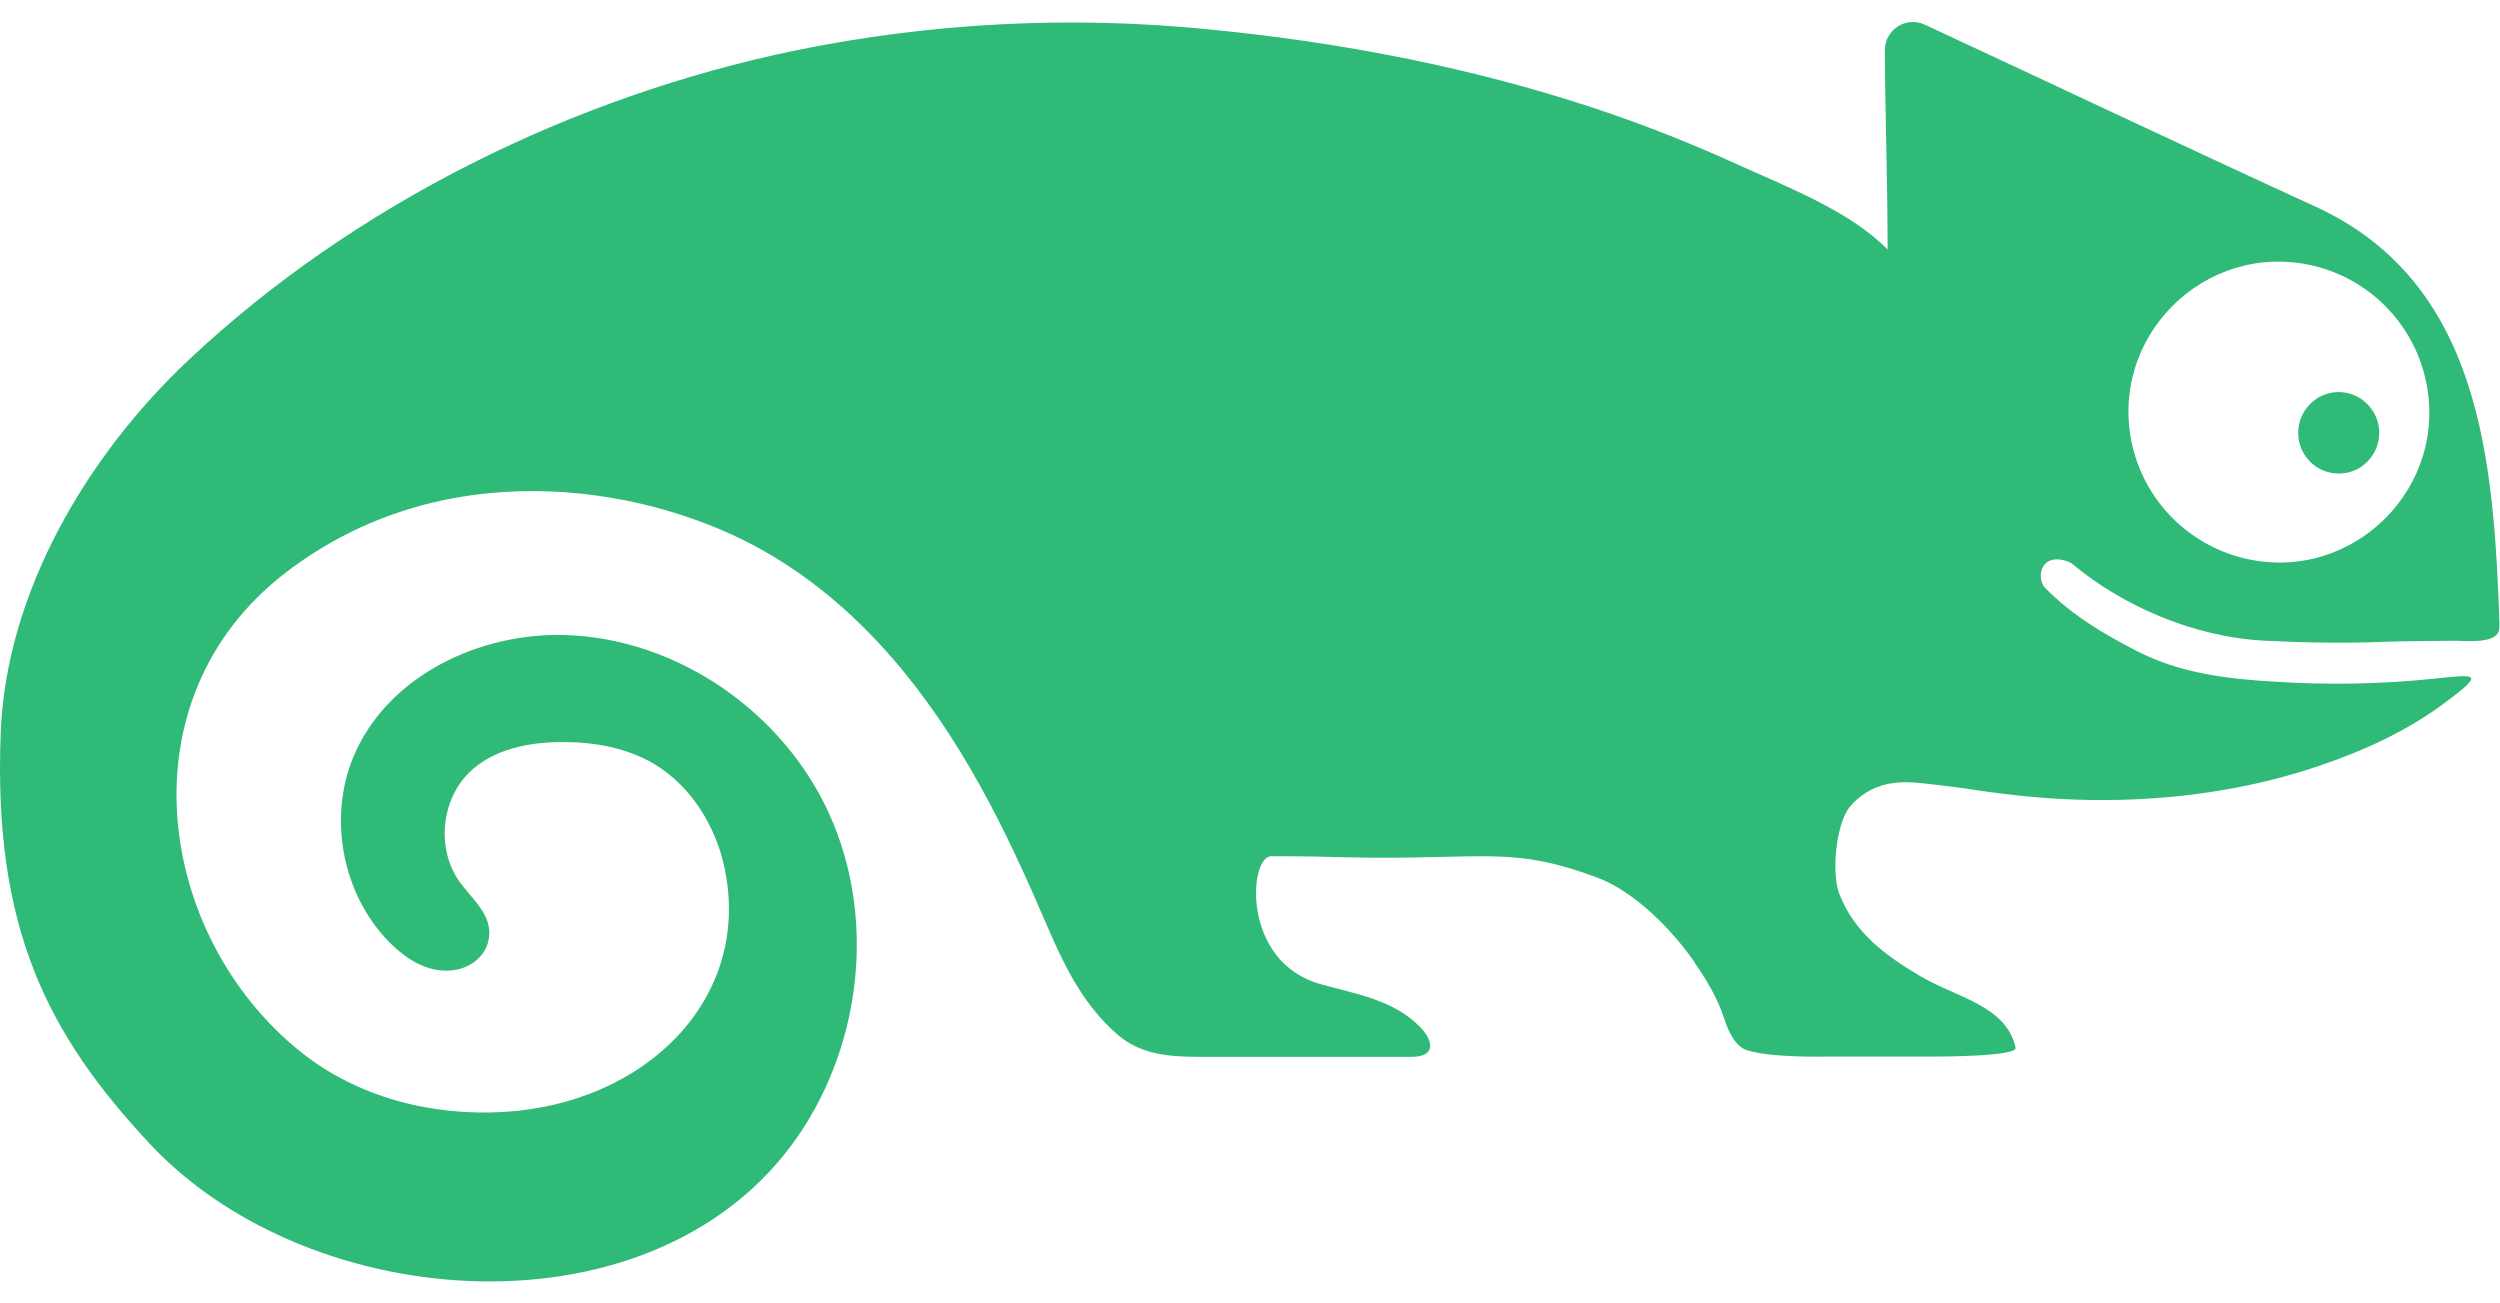
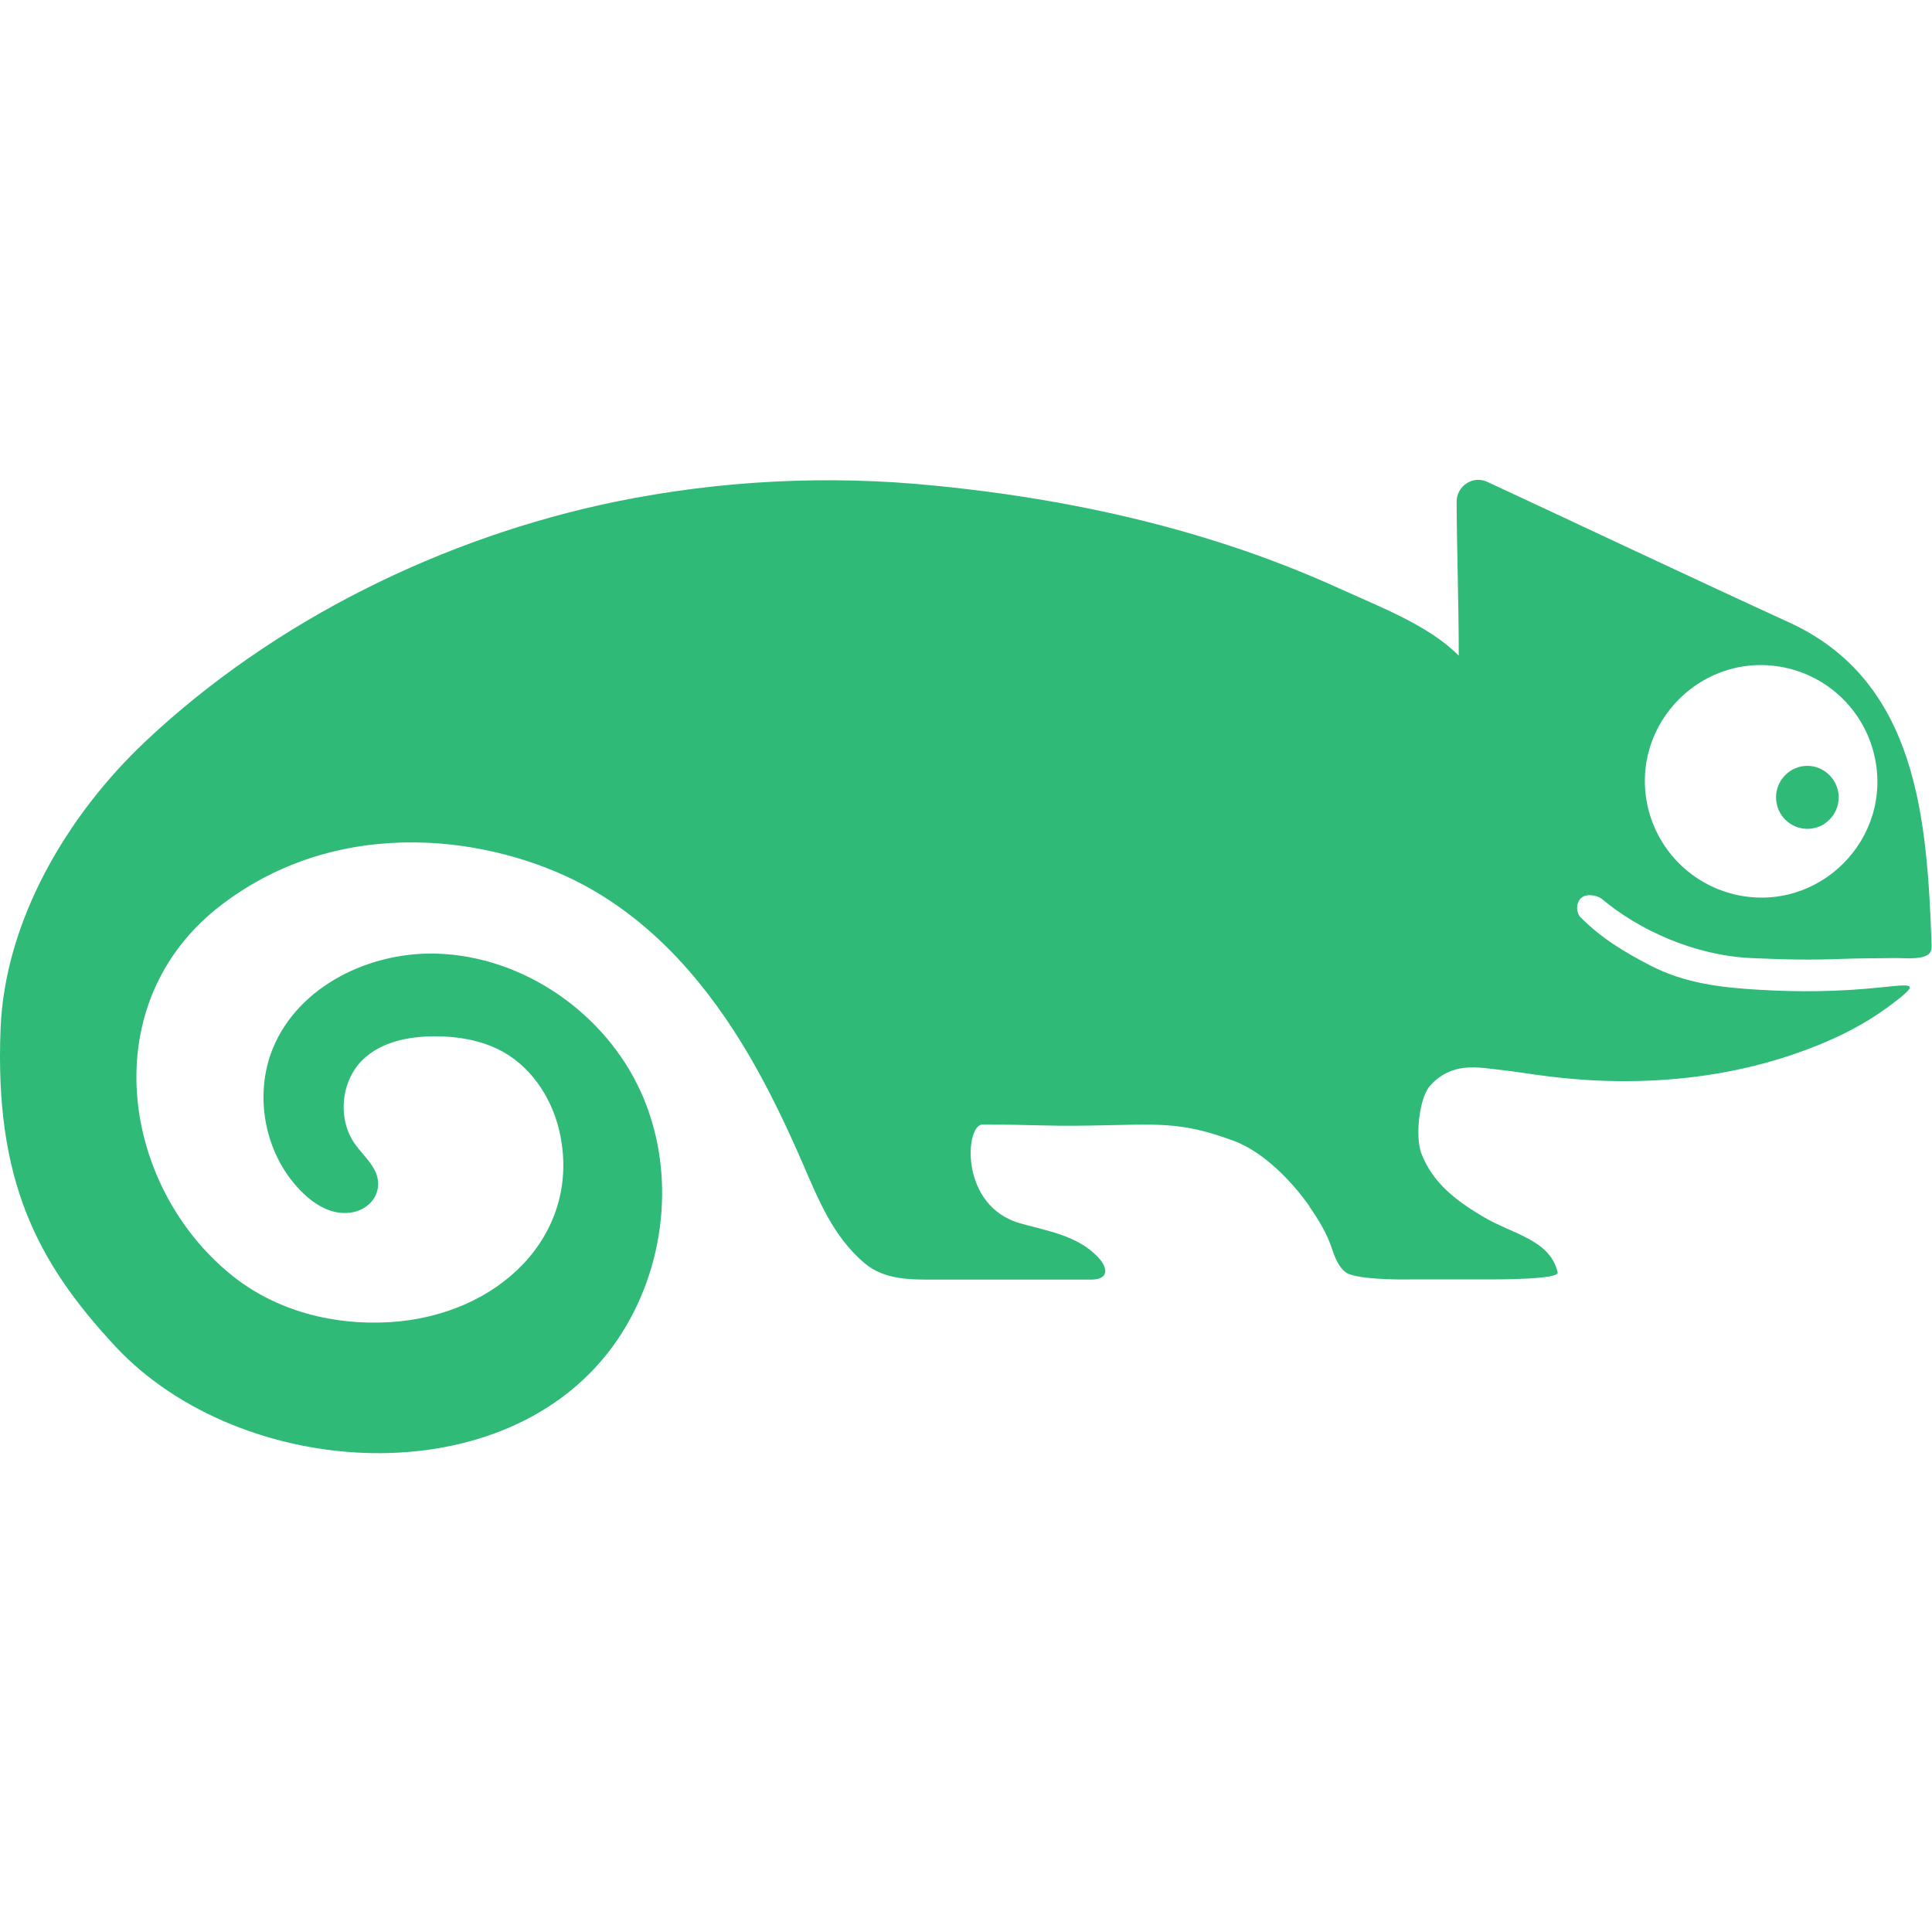
- <svg xmlns="http://www.w3.org/2000/svg" viewBox="0 0 96 50">
+ <svg xmlns="http://www.w3.org/2000/svg" width="18" height="18" viewBox="0 -23 96 96">
  <path d="M90.67 17.928a1.571 1.571 0 0 1-1.72 0 1.569 1.569 0 0 1-.25-2.406 1.54 1.54 0 0 1 2.21 0 1.562 1.562 0 0 1-.25 2.406m2.468-3.422c.985 4.168-2.768 7.922-6.937 6.937a5.81 5.81 0 0 1-4.303-4.303c-.974-4.168 2.769-7.912 6.937-6.937a5.793 5.793 0 0 1 4.303 4.303ZM65.05 36.933c.477.685.87 1.348 1.099 2.012.155.466.363 1.088.819 1.337.031.01.052.032.083.032.85.31 3.038.259 3.038.259h4.023c.342 0 3.37 0 3.287-.343-.363-1.617-2.23-1.907-3.66-2.747-1.317-.778-2.551-1.67-3.121-3.194-.29-.788-.114-2.602.383-3.266a2.58 2.58 0 0 1 1.504-.923c.653-.134 1.317-.02 1.97.052.798.083 1.586.228 2.385.322 1.545.197 3.09.28 4.645.238 2.56-.072 5.122-.477 7.559-1.306 1.69-.57 3.37-1.338 4.8-2.406 1.638-1.213 1.203-1.099-.456-.933-1.99.207-4.002.238-5.993.114-1.856-.104-3.702-.321-5.381-1.192-1.328-.685-2.468-1.369-3.515-2.427-.156-.155-.26-.632.03-.922.28-.29.872-.125 1.048.03 1.835 1.535 4.573 2.8 7.403 2.935 1.535.073 3.017.104 4.552.041.767-.03 1.928-.03 2.696-.041.394 0 1.472.114 1.68-.311.062-.124.051-.26.051-.404-.228-6.128-.674-13.044-7.092-15.968-4.78-2.188-11.955-5.578-14.982-6.978-.706-.332-1.525.197-1.525.975 0 2.042.104 4.987.104 7.662-1.451-1.483-3.898-2.416-5.765-3.266a54.464 54.464 0 0 0-6.522-2.489c-4.469-1.39-9.103-2.24-13.759-2.696a52.847 52.847 0 0 0-15.854.799c-8.543 1.763-16.963 5.89-23.35 11.903C3.304 17.534.236 22.78.028 28.12c-.3 7.548 1.815 11.602 5.703 15.781 6.2 6.657 19.534 7.59 24.937-.311 2.426-3.557 2.955-8.368 1.192-12.297-1.763-3.93-5.817-6.76-10.12-6.906-3.339-.114-6.885 1.587-8.17 4.677-.975 2.353-.425 5.267 1.358 7.092.695.715 1.628 1.296 2.654 1.068.602-.135 1.11-.591 1.193-1.203.135-.902-.653-1.493-1.14-2.178-.882-1.254-.696-3.13.393-4.189.933-.901 2.302-1.16 3.588-1.16 1.202 0 2.426.217 3.463.818 1.462.861 2.426 2.427 2.758 4.086 1.006 4.956-3.028 8.979-8.492 9.3-2.8.166-5.64-.57-7.818-2.322-5.526-4.448-6.874-13.531-.56-18.384 5.993-4.604 13.562-3.411 18.02-1.026 3.578 1.918 6.232 5.05 8.254 8.512 1.016 1.742 1.877 3.557 2.675 5.402.768 1.773 1.493 3.567 3.028 4.874 1.016.86 2.281.83 3.619.83h7.63c1.038 0 .789-.696.333-1.152-1.006-1.037-2.468-1.265-3.806-1.638-3.069-.85-2.758-4.915-1.907-4.915 2.747 0 2.83.083 5.246.052 3.474-.052 4.52-.249 7.248.757 1.451.54 2.851 1.96 3.763 3.256" fill="#30BA78" />
</svg>
